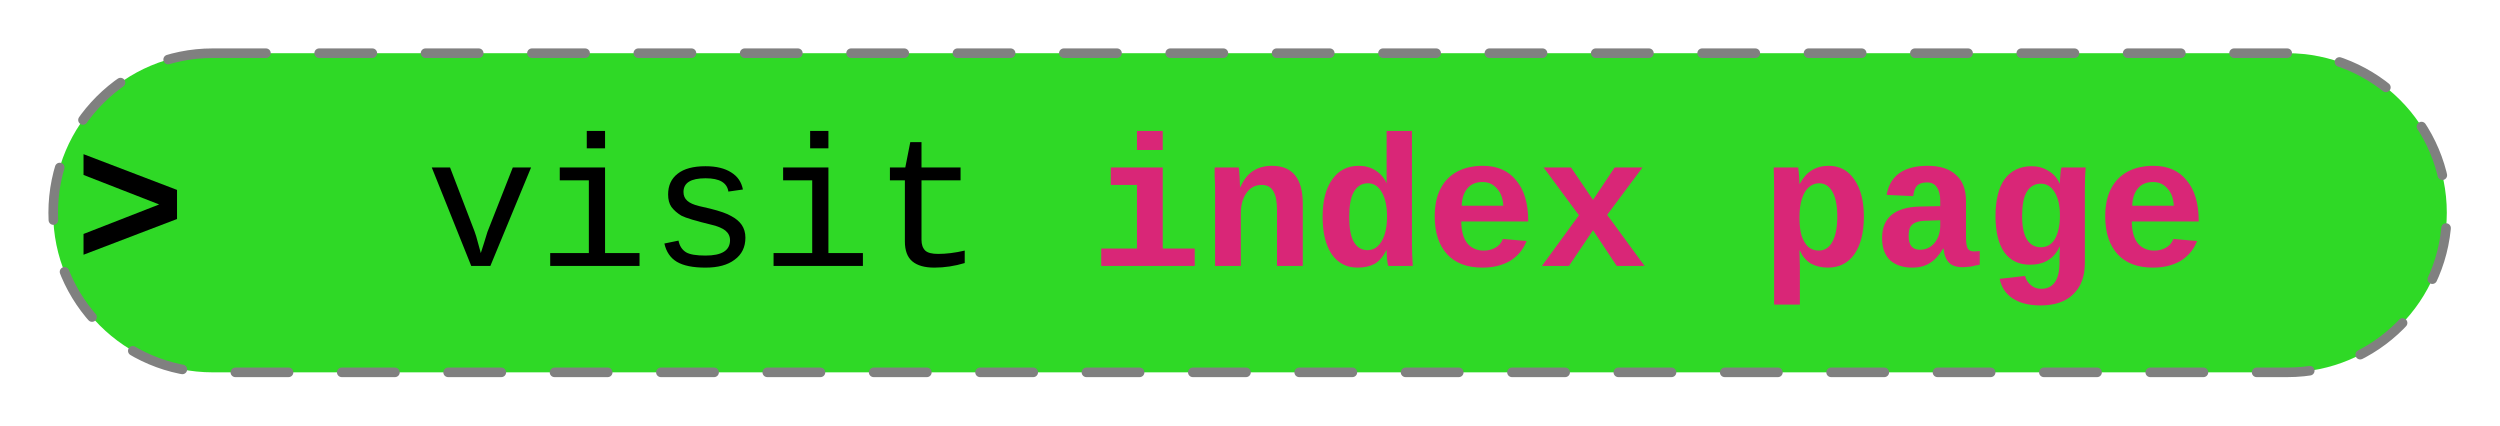
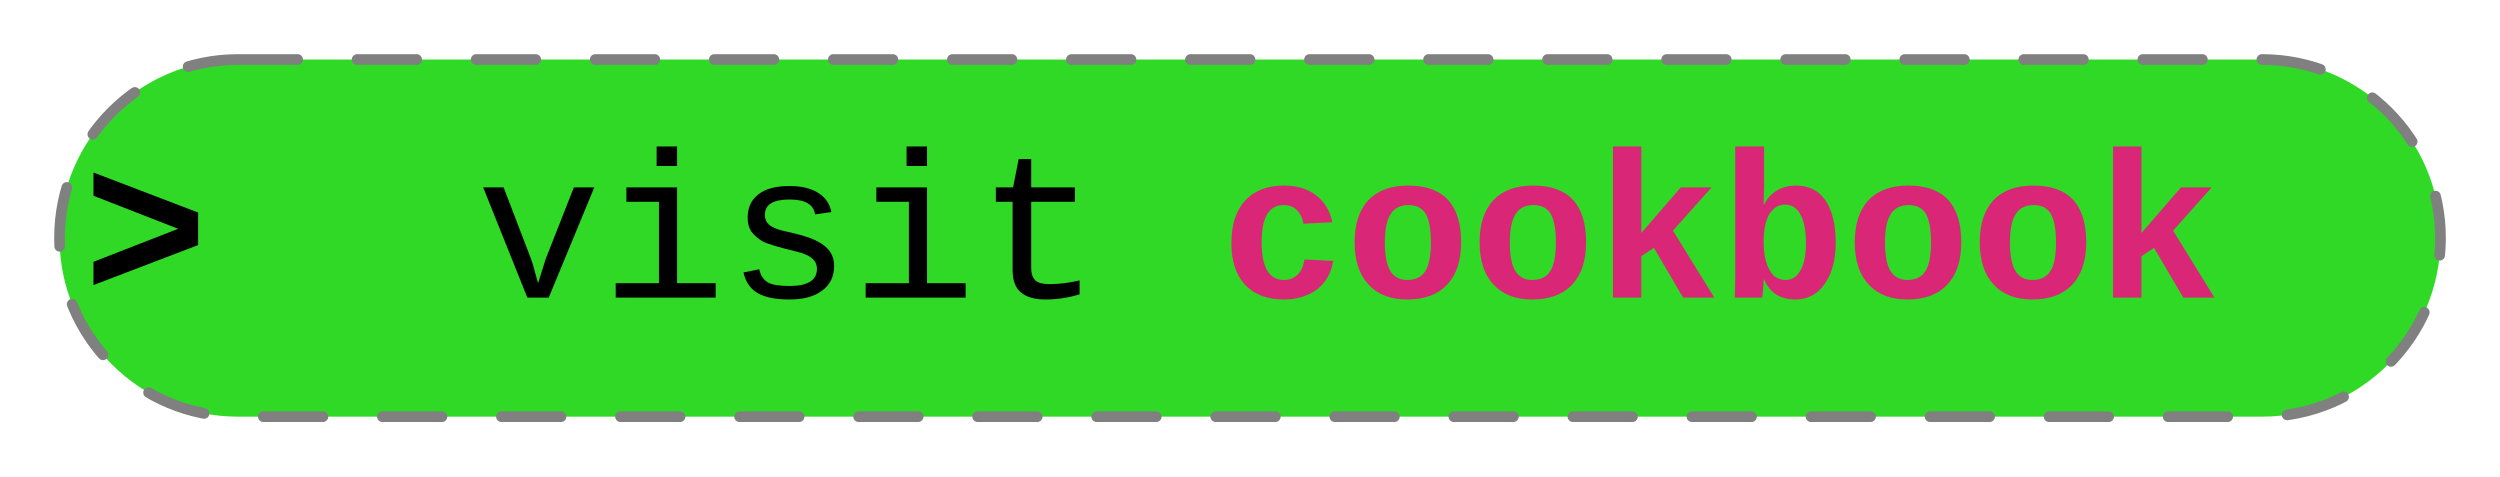
- <svg xmlns="http://www.w3.org/2000/svg" viewBox="0 0 94 16" width="235px">
+ <svg xmlns="http://www.w3.org/2000/svg" viewBox="0 0 84 16" width="210px">
  <defs>
    <style>
      .bg {
        fill: hsl(117, 70%, 50%);
        stroke: gray;
        stroke-width: 0.03em;
        stroke-dasharray: 2px;
        stroke-linecap: round;
      }

      text {
        font-size: 7px;
        fill: black;
        font-family: CourierNewPS-BoldMT, Courier New;
      }

      .arrow {
        font-weight: 700;
        text-anchor: middle;
      }

      .verb {
        font-weight: 300;
        text-anchor: left;
      }

      .noun {
        font-weight: 700;
        text-anchor: left;
        fill: hsl(333, 70%, 50%);
      }
    </style>
  </defs>
  <g id="button">
-     <rect class="bg" x="2" y="2" width="90" height="12" rx="6" />
+     <rect class="bg" x="2" y="2" width="80" height="12" rx="6" />
    <text class="arrow" transform="translate(7 10)">
      &gt;
      <animateTransform attributeName="transform" attributeType="XML" type="translate" repeatCount="indefinite" values="8 10; 12 10; 8 10; 12 10; 10 10; 10 10" keyTimes="0; 0.09; 0.1; 0.19; 0.2; 1" dur="2s" begin="-1.5s" />
    </text>
    <text class="verb" transform="translate(16 10)">visit</text>
-     <text class="noun" transform="translate(41 10)">index page</text>
+     <text class="noun" transform="translate(41 10)">cookbook</text>
  </g>
</svg>
